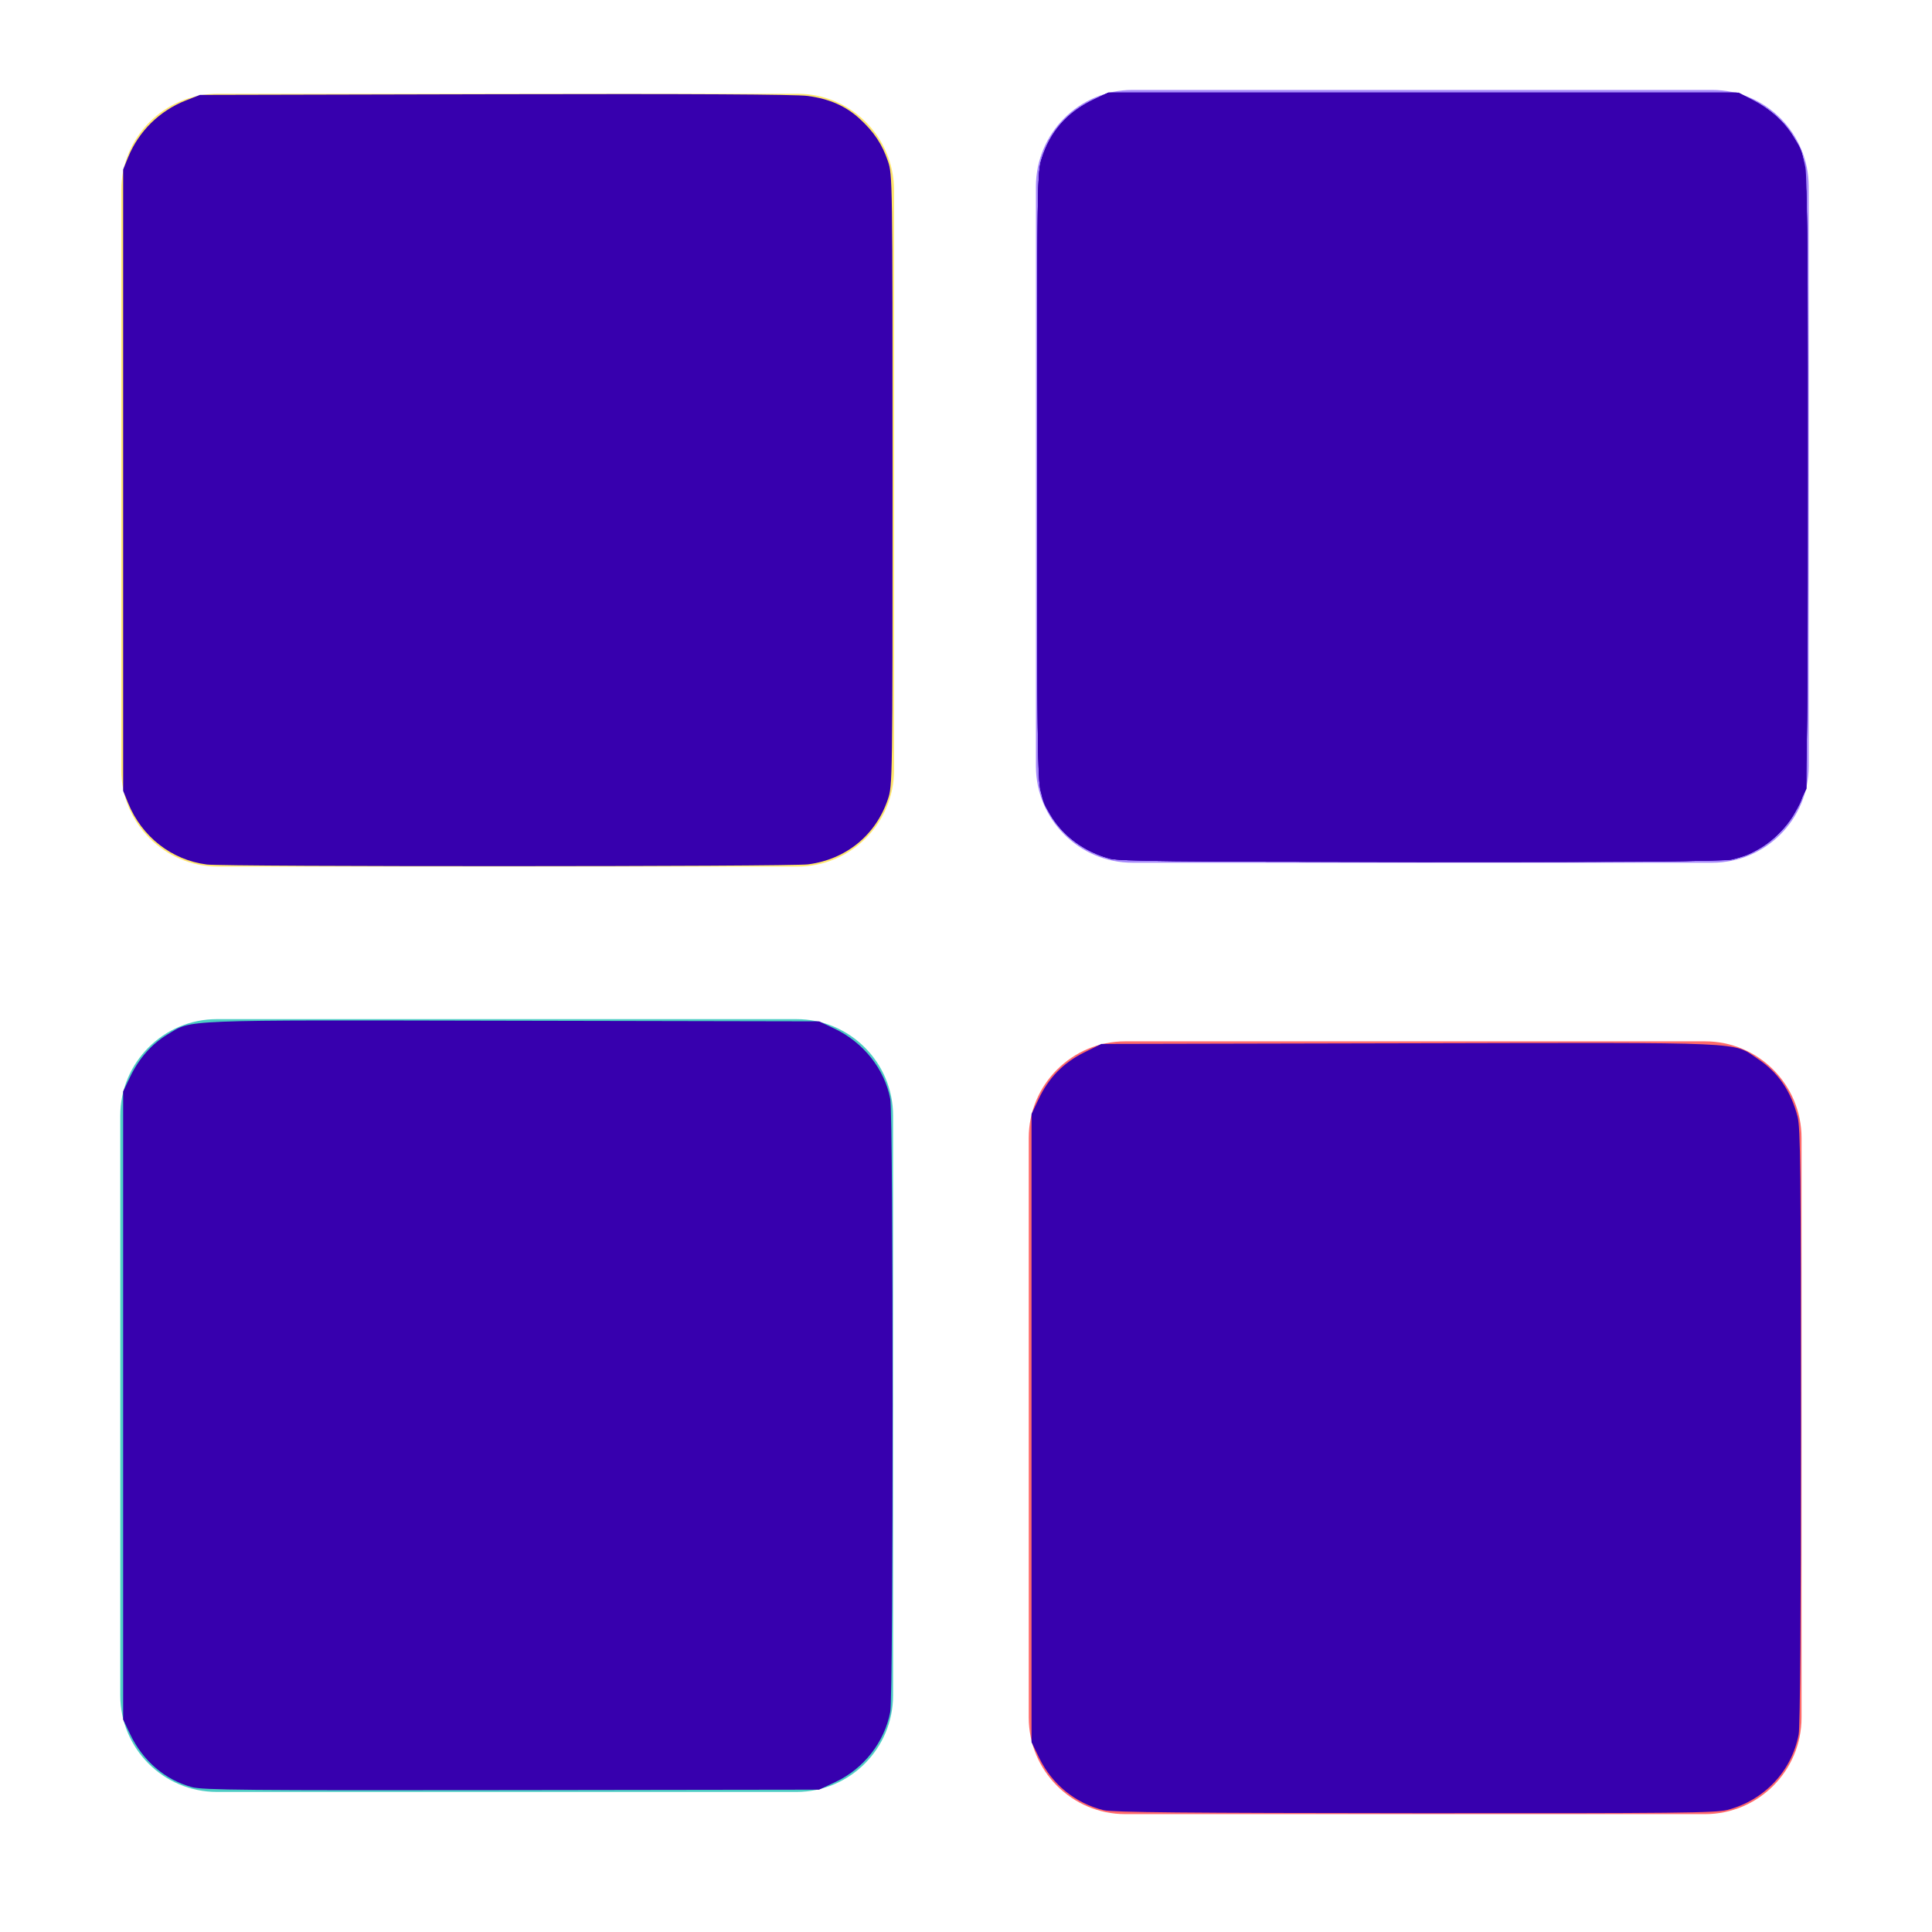
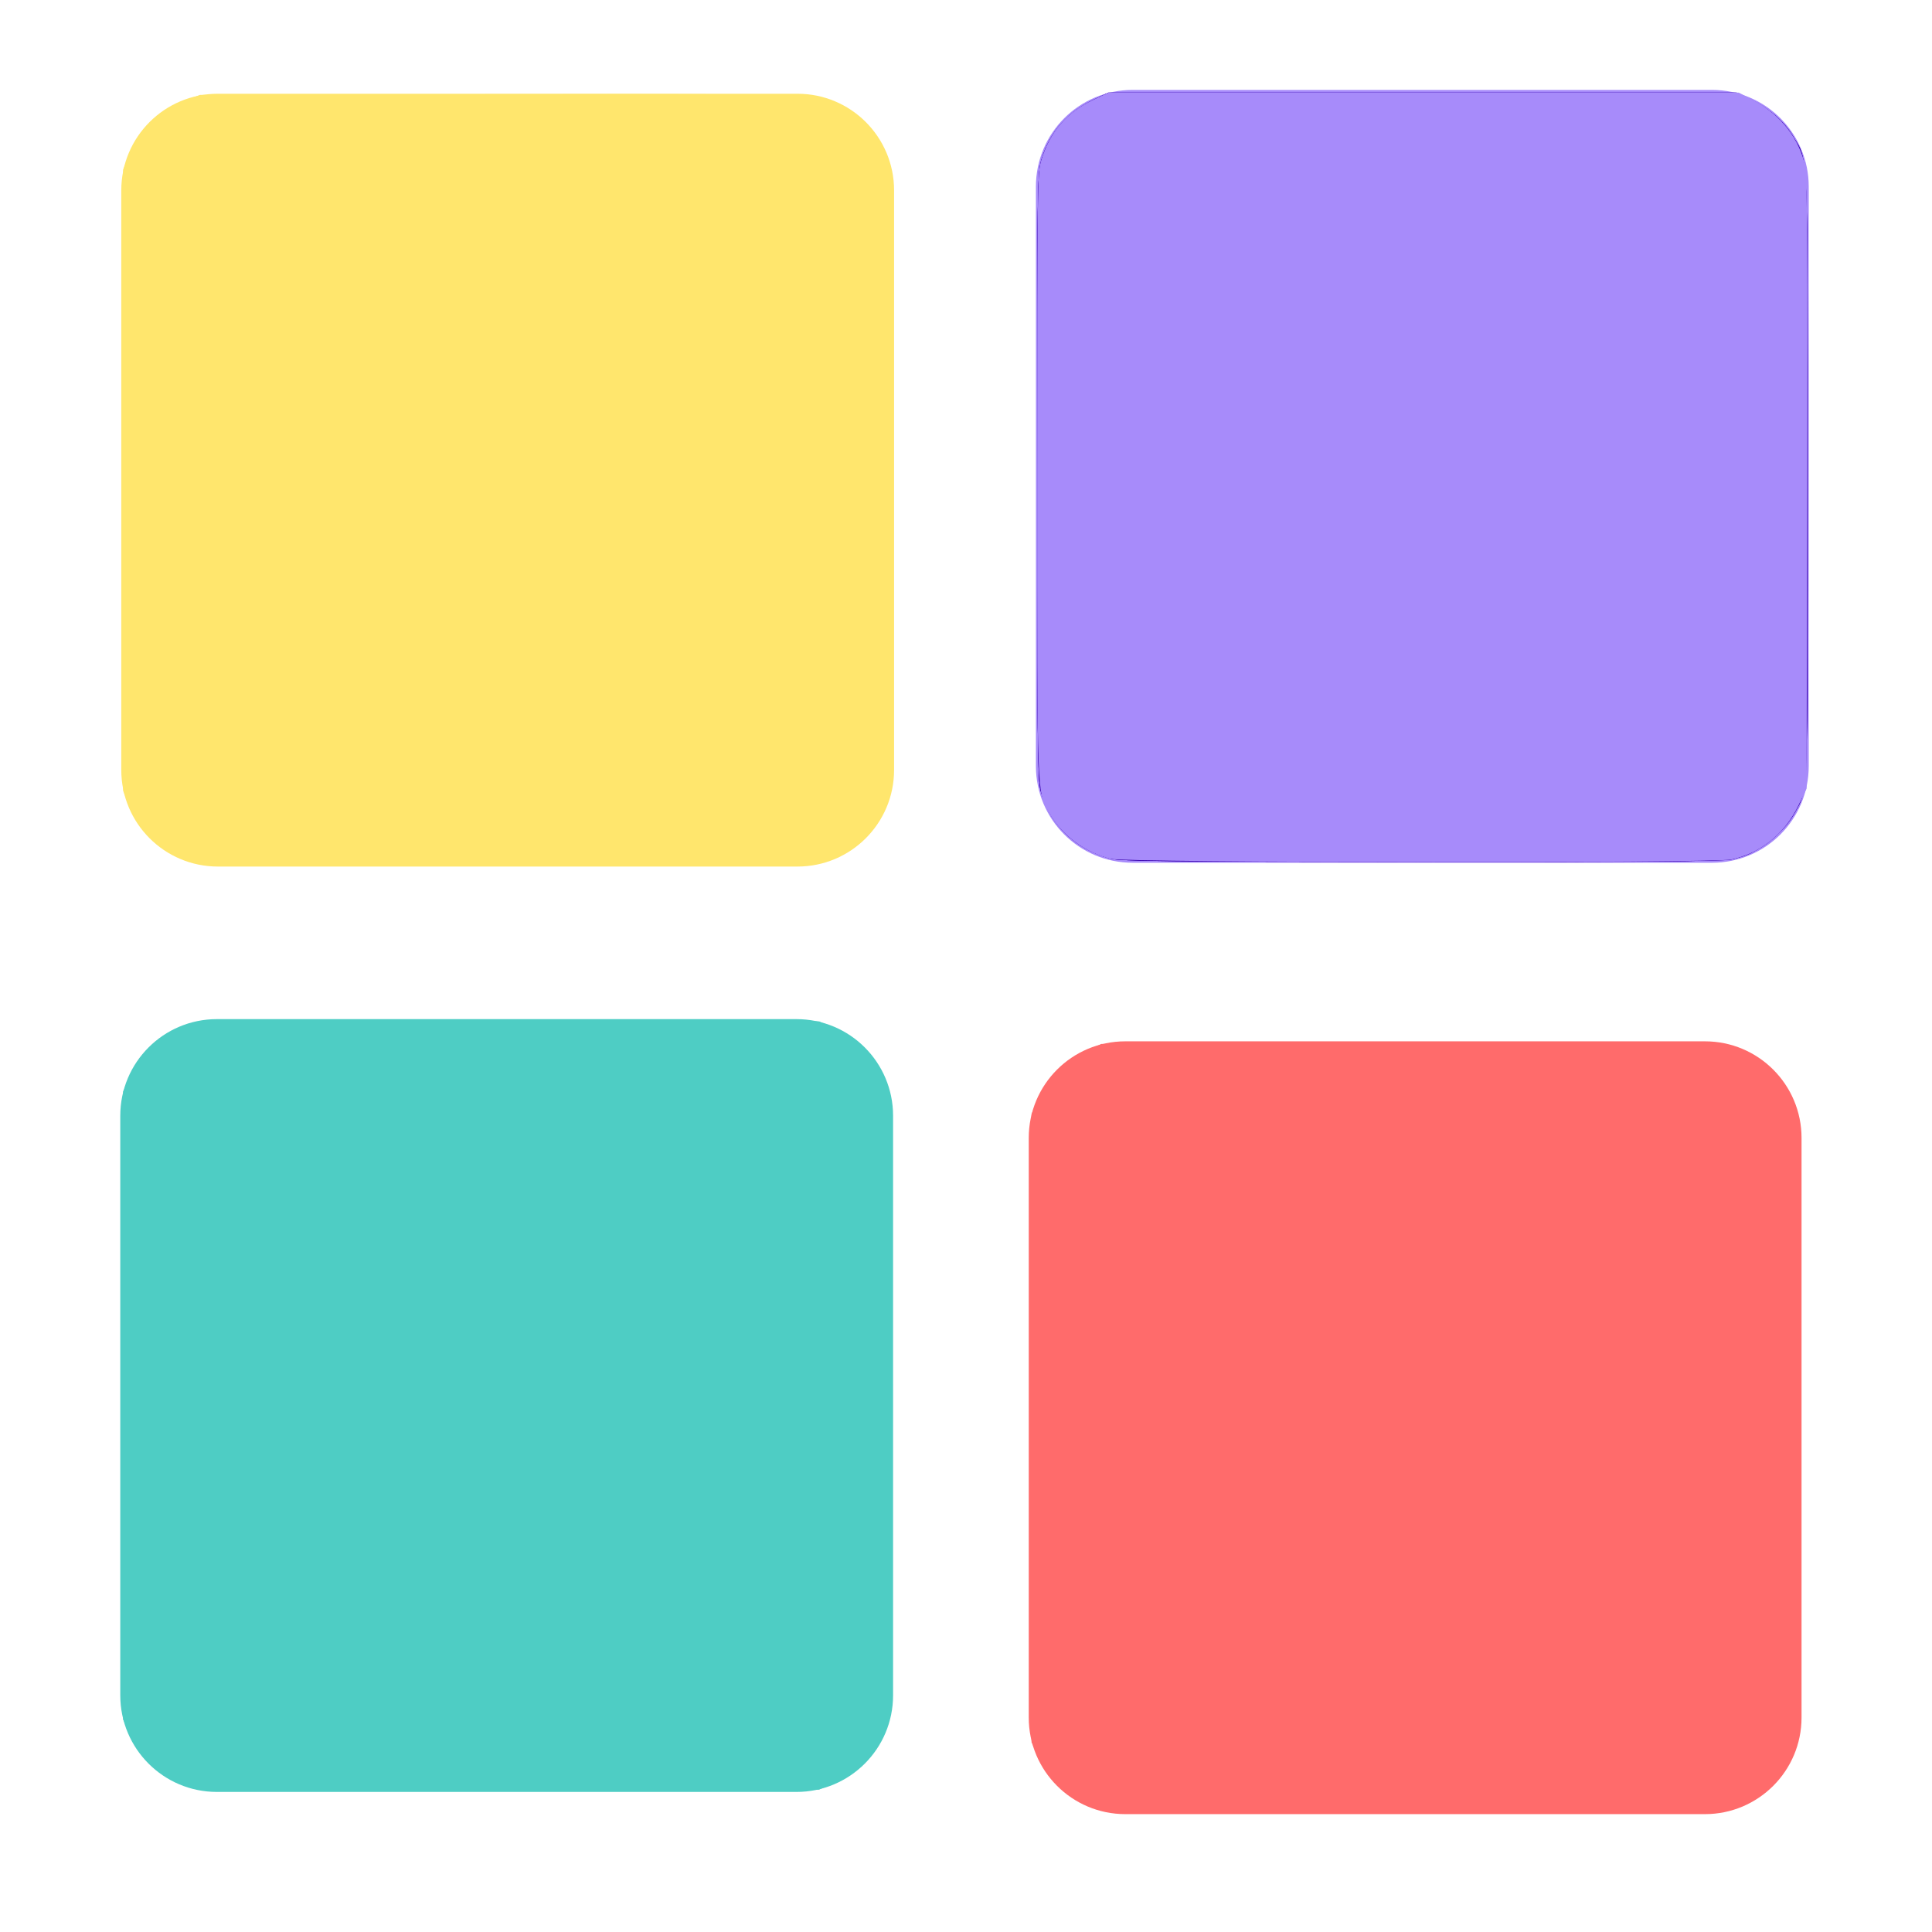
<svg xmlns="http://www.w3.org/2000/svg" width="200mm" height="200mm" viewBox="0 0 200 200" version="1.1" id="svg1">
  <defs id="defs1" />
  <g id="layer1">
    <rect style="display:inline;fill:#FF6B6B;stroke-width:9.372" id="rect2-2" width="80" height="80" x="106.495" y="107.798" rx="10" ry="10" />
    <rect style="display:inline;fill:#4ECDC4;stroke-width:9.372" id="rect2-2-2" width="80" height="80" x="12.451" y="105.5" rx="10" ry="10" />
    <rect style="display:inline;fill:#FFE66D;stroke-width:9.372" id="rect2-2-6" width="80" height="80" x="12.555" y="9.705" rx="10" ry="10" />
    <rect style="display:inline;fill:#A78BFA;stroke-width:9.372" id="rect2-2-1" width="80" height="80" x="107.238" y="9.31" rx="10" ry="10" />
    <path style="fill:#3700ae;stroke-width:20.6" d="m 434.327,335.921 c -13.637,-3.673 -23.811,-13.623 -27.189,-26.592 -1.159,-4.451 -1.336,-20.736 -1.336,-123.319 0,-115.206 0.044,-118.332 1.746,-123.809 3.288,-10.582 10.41,-18.604 20.86,-23.498 l 5.243,-2.455 h 122.89 122.89 l 5.808,2.842 c 7.326,3.585 12.848,8.451 16.478,14.52 5.84,9.763 5.563,3.176 5.563,132.193 0,83.197 -0.287,118.265 -0.994,121.599 -2.095,9.872 -9.659,20.146 -18.292,24.845 -9.664,5.26 -3.912,5.043 -131.86,4.979 -97.92,-0.049 -117.939,-0.263 -121.807,-1.305 z" id="path2" transform="scale(0.2645833)" />
-     <path style="fill:#3700ae;stroke-width:20.6" d="M 80.895,338.238 C 67.159,336.481 55.512,327.407 50.166,314.298 L 48.183,309.435 V 187.871 66.308 l 1.983,-4.863 C 54.285,51.345 62.46,43.318 72.723,39.296 L 78.243,37.132 193.618,36.869 c 76.92,-0.176 117.706,0.045 122.369,0.663 8.546,1.133 14.974,3.964 20.443,9.005 5.531,5.099 8.757,9.954 10.963,16.501 1.811,5.377 1.827,6.475 1.827,124.834 0,118.359 -0.016,119.457 -1.827,124.834 -4.734,14.054 -16.364,23.544 -31.217,25.474 -7.018,0.912 -228.177,0.967 -235.28,0.059 z" id="path3" transform="scale(0.2645833)" />
-     <path style="fill:#3700ae;stroke-width:20.6" d="M 75.149,699.24 C 64.596,696.399 55.934,688.997 50.933,678.547 l -2.75,-5.747 v -122.89 -122.89 l 2.75,-5.747 c 3.426,-7.16 8.457,-12.856 14.612,-16.544 9.828,-5.888 2.909,-5.615 135.228,-5.353 l 119.713,0.237 5.975,2.83 c 11.352,5.378 19.689,15.887 21.869,27.571 1.217,6.519 1.215,233.312 -0.002,239.727 -2.25,11.865 -10.386,22.284 -21.45,27.47 l -6.392,2.996 -120.238,0.171 C 96.48,700.525 79.345,700.369 75.149,699.24 Z" id="path4" transform="scale(0.2645833)" />
-     <path style="fill:#3700ae;stroke-width:20.6" d="M 431.883,708.263 C 420.786,705.561 411.678,698.196 406.615,687.83 l -3.023,-6.189 v -122.89 -122.89 l 2.816,-5.944 c 3.913,-8.26 9.686,-14.142 17.834,-18.169 l 6.665,-3.294 120.284,-0.264 c 134.726,-0.295 126.435,-0.664 136.525,6.074 8.001,5.343 12.962,12.546 15.591,22.639 1.141,4.379 1.322,20.975 1.322,121.028 0,74.192 -0.321,117.645 -0.891,120.65 -2.735,14.421 -13.468,25.8 -27.873,29.553 -4.555,1.187 -19.792,1.346 -122.382,1.28 -88.846,-0.057 -118.247,-0.335 -121.599,-1.152 z" id="path5" transform="scale(0.2645833)" />
+     <path style="fill:#ffe66d;stroke-width:20.6;fill-opacity:1" d="M 80.895,338.238 C 67.159,336.481 55.512,327.407 50.166,314.298 L 48.183,309.435 V 187.871 66.308 l 1.983,-4.863 C 54.285,51.345 62.46,43.318 72.723,39.296 L 78.243,37.132 193.618,36.869 c 76.92,-0.176 117.706,0.045 122.369,0.663 8.546,1.133 14.974,3.964 20.443,9.005 5.531,5.099 8.757,9.954 10.963,16.501 1.811,5.377 1.827,6.475 1.827,124.834 0,118.359 -0.016,119.457 -1.827,124.834 -4.734,14.054 -16.364,23.544 -31.217,25.474 -7.018,0.912 -228.177,0.967 -235.28,0.059 z" id="path3" transform="scale(0.2645833)" />
+     <path style="fill:#4ecdc4;stroke-width:20.6;fill-opacity:1" d="M 75.149,699.24 C 64.596,696.399 55.934,688.997 50.933,678.547 l -2.75,-5.747 v -122.89 -122.89 l 2.75,-5.747 c 3.426,-7.16 8.457,-12.856 14.612,-16.544 9.828,-5.888 2.909,-5.615 135.228,-5.353 l 119.713,0.237 5.975,2.83 c 11.352,5.378 19.689,15.887 21.869,27.571 1.217,6.519 1.215,233.312 -0.002,239.727 -2.25,11.865 -10.386,22.284 -21.45,27.47 l -6.392,2.996 -120.238,0.171 C 96.48,700.525 79.345,700.369 75.149,699.24 Z" id="path4" transform="scale(0.2645833)" />
+     <path style="fill:#ff6b6b;stroke-width:20.6;fill-opacity:1" d="M 431.883,708.263 C 420.786,705.561 411.678,698.196 406.615,687.83 l -3.023,-6.189 v -122.89 -122.89 l 2.816,-5.944 c 3.913,-8.26 9.686,-14.142 17.834,-18.169 l 6.665,-3.294 120.284,-0.264 c 134.726,-0.295 126.435,-0.664 136.525,6.074 8.001,5.343 12.962,12.546 15.591,22.639 1.141,4.379 1.322,20.975 1.322,121.028 0,74.192 -0.321,117.645 -0.891,120.65 -2.735,14.421 -13.468,25.8 -27.873,29.553 -4.555,1.187 -19.792,1.346 -122.382,1.28 -88.846,-0.057 -118.247,-0.335 -121.599,-1.152 z" id="path5" transform="scale(0.2645833)" />
    <path style="fill:#3700ae;stroke-width:20.6" d="m 434.327,335.921 c -13.728,-3.697 -23.789,-13.537 -27.189,-26.592 -1.159,-4.451 -1.336,-20.736 -1.336,-123.319 0,-115.216 0.044,-118.333 1.747,-123.847 3.278,-10.614 9.867,-18.109 20.355,-23.152 l 5.747,-2.763 h 122.908 122.908 l 5.809,2.86 c 7.339,3.613 12.816,8.444 16.439,14.502 5.843,9.767 5.564,3.097 5.553,132.9 -0.011,127.498 0.196,121.892 -4.862,131.187 -4.917,9.034 -14.957,16.505 -25.009,18.608 -3.301,0.691 -39.202,0.963 -121.564,0.922 -97.662,-0.049 -117.64,-0.263 -121.507,-1.305 z" id="path6" transform="scale(0.2645833)" />
    <path style="fill:#3700ae;stroke-width:20.6" d="m 434.327,335.921 c -13.848,-3.729 -23.748,-13.373 -27.153,-26.451 -1.207,-4.635 -1.372,-19.494 -1.372,-123.46 0,-115.216 0.044,-118.333 1.747,-123.847 3.278,-10.614 9.867,-18.109 20.355,-23.152 l 5.747,-2.763 h 122.89 122.89 l 5.747,2.75 c 7.164,3.428 12.859,8.46 16.539,14.612 5.843,9.767 5.564,3.097 5.553,132.9 -0.011,127.498 0.196,121.892 -4.862,131.187 -4.917,9.034 -14.957,16.505 -25.009,18.608 -3.301,0.691 -39.202,0.963 -121.564,0.922 -97.662,-0.049 -117.64,-0.263 -121.507,-1.305 z" id="path7" transform="scale(0.2645833)" />
-     <path style="fill:#3700ae;stroke-width:20.6" d="m 434.535,336.037 c -9.853,-2.445 -18.783,-8.998 -23.702,-17.393 -5.235,-8.934 -5.031,-3.573 -5.031,-132.647 0,-113.296 0.069,-118.427 1.666,-123.557 3.435,-11.038 9.872,-18.464 20.278,-23.394 l 5.905,-2.798 h 123.332 123.332 l 5.668,2.958 c 10.752,5.611 18.282,15.311 20.374,26.247 0.734,3.834 0.937,37.752 0.745,124.187 l -0.264,118.911 -3.201,6.631 c -5.348,11.077 -14.797,18.678 -26.239,21.108 -7.034,1.494 -236.79,1.255 -242.863,-0.253 z" id="path8" transform="scale(0.2645833)" />
+     <path style="fill:#a78bfa;stroke-width:20.6;fill-opacity:1" d="m 434.535,336.037 c -9.853,-2.445 -18.783,-8.998 -23.702,-17.393 -5.235,-8.934 -5.031,-3.573 -5.031,-132.647 0,-113.296 0.069,-118.427 1.666,-123.557 3.435,-11.038 9.872,-18.464 20.278,-23.394 l 5.905,-2.798 h 123.332 123.332 l 5.668,2.958 c 10.752,5.611 18.282,15.311 20.374,26.247 0.734,3.834 0.937,37.752 0.745,124.187 l -0.264,118.911 -3.201,6.631 c -5.348,11.077 -14.797,18.678 -26.239,21.108 -7.034,1.494 -236.79,1.255 -242.863,-0.253 z" id="path8" transform="scale(0.2645833)" />
  </g>
</svg>
